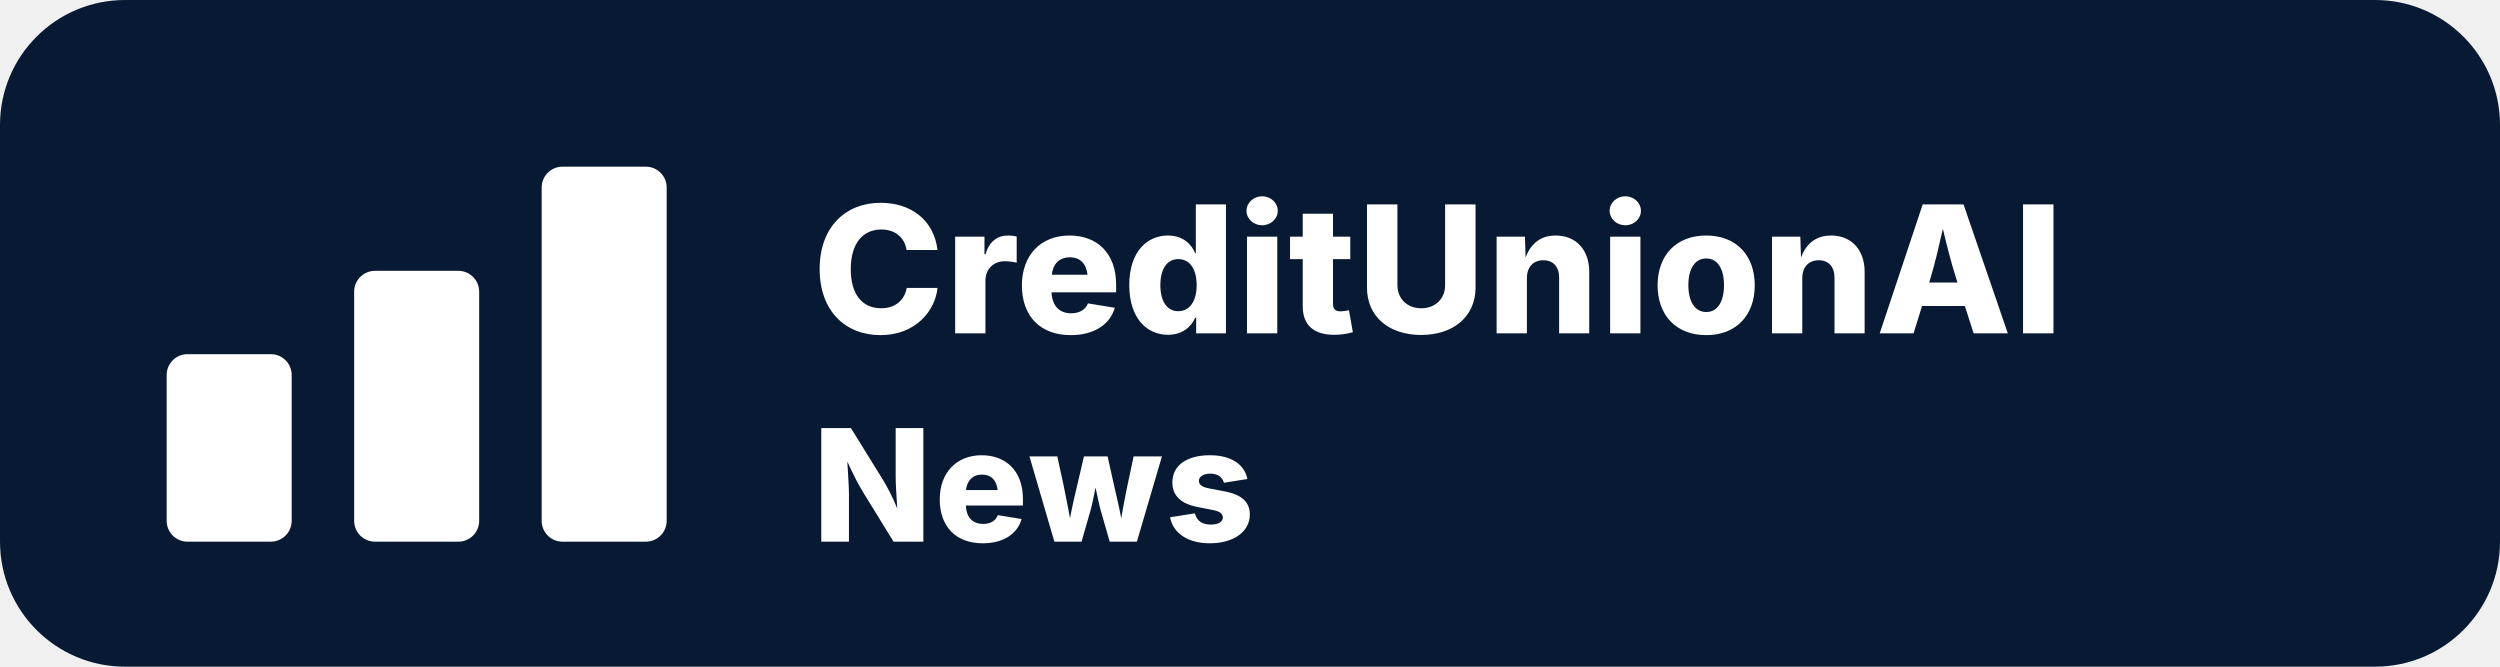
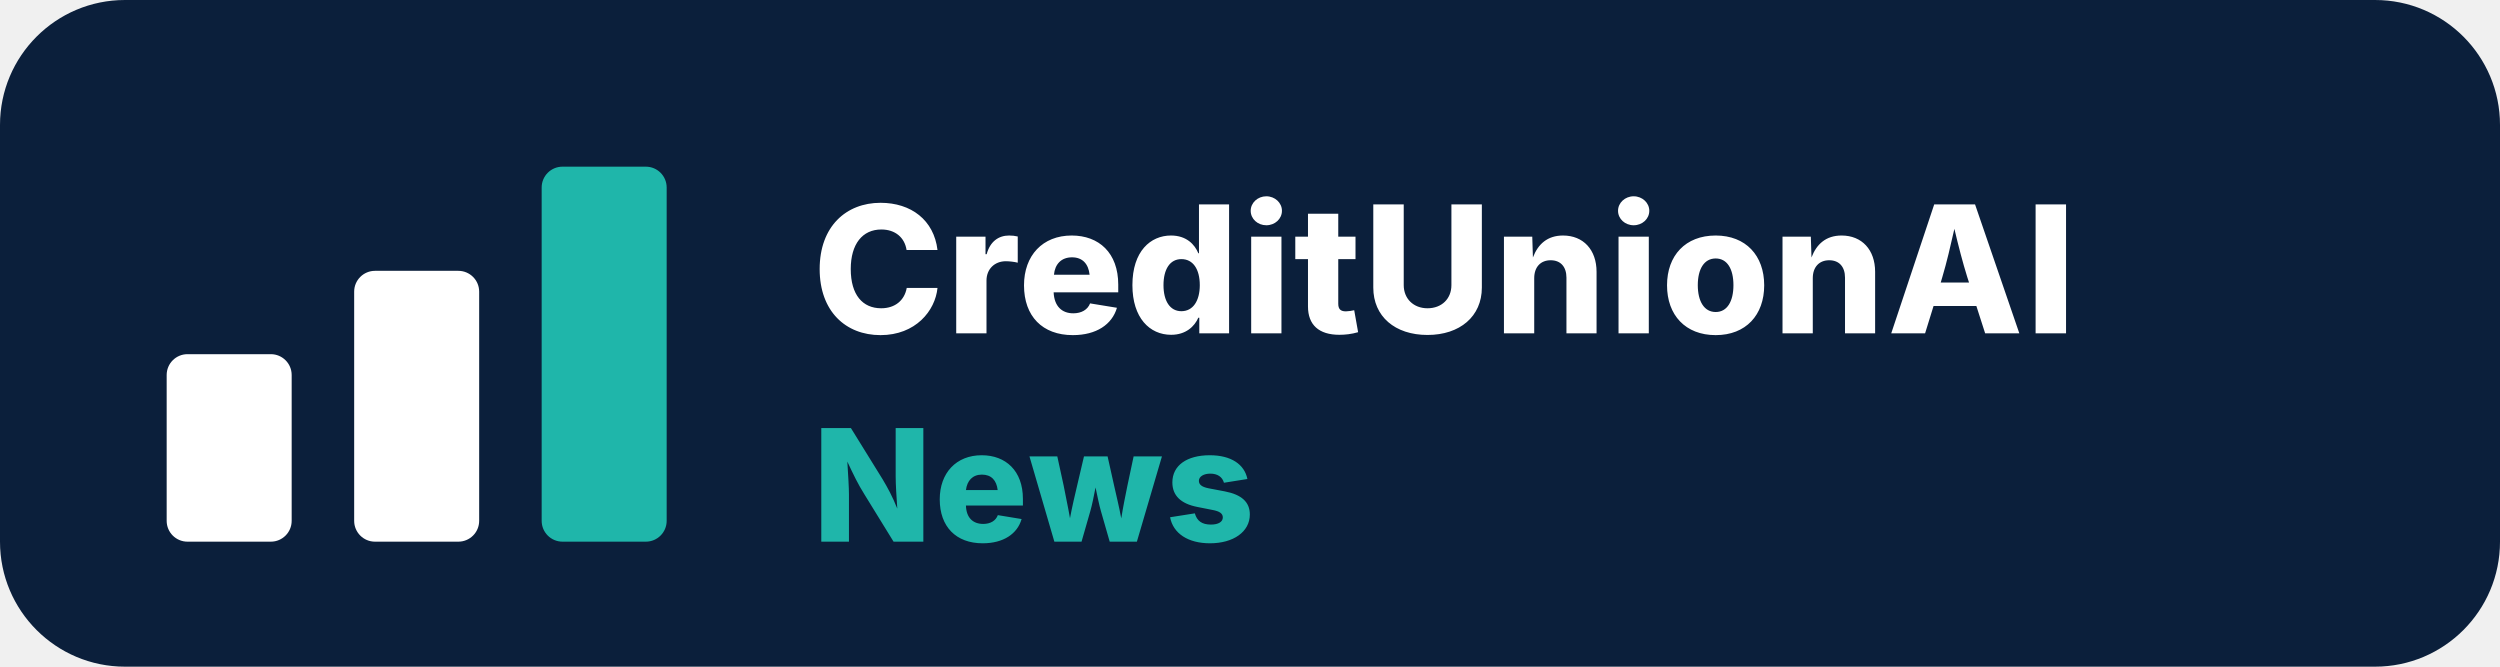
<svg xmlns="http://www.w3.org/2000/svg" width="240" height="64" viewBox="0 0 240 64" role="img" aria-labelledby="title desc">
-   <rect width="240" height="64" rx="12" fill="#081a33" />
+   <rect width="240" height="64" rx="12" fill="#0b1f3b" />
  <g transform="translate(16 10)">
    <rect x="0" y="24" width="12" height="18" rx="2" fill="#ffffff" />
    <rect x="18" y="16" width="12" height="26" rx="2" fill="#ffffff" />
-     <rect x="36" y="6" width="12" height="36" rx="2" fill="#ffffff" />
-     <g fill="#ffffff" font-family="'Inter', 'Segoe UI', system-ui, -apple-system, sans-serif" font-weight="800">
-       <text x="62" y="22" font-size="17" letter-spacing="0.1px">CreditUnionAI</text>
-       <text x="62" y="42" font-size="15" letter-spacing="0.2px">News</text>
+     <rect x="36" y="6" width="12" height="36" rx="2" fill="#1fb6aa" />
+     <g fill="#ffffff" font-family="'Inter','Segoe UI',system-ui,-apple-system,sans-serif" font-weight="800" letter-spacing="0.2px">
+       <text x="62" y="22" font-size="17">CreditUnionAI</text>
+       <text x="62" y="42" font-size="15">
+         <tspan fill="#1fb6aa">News</tspan>
+       </text>
    </g>
  </g>
</svg>
